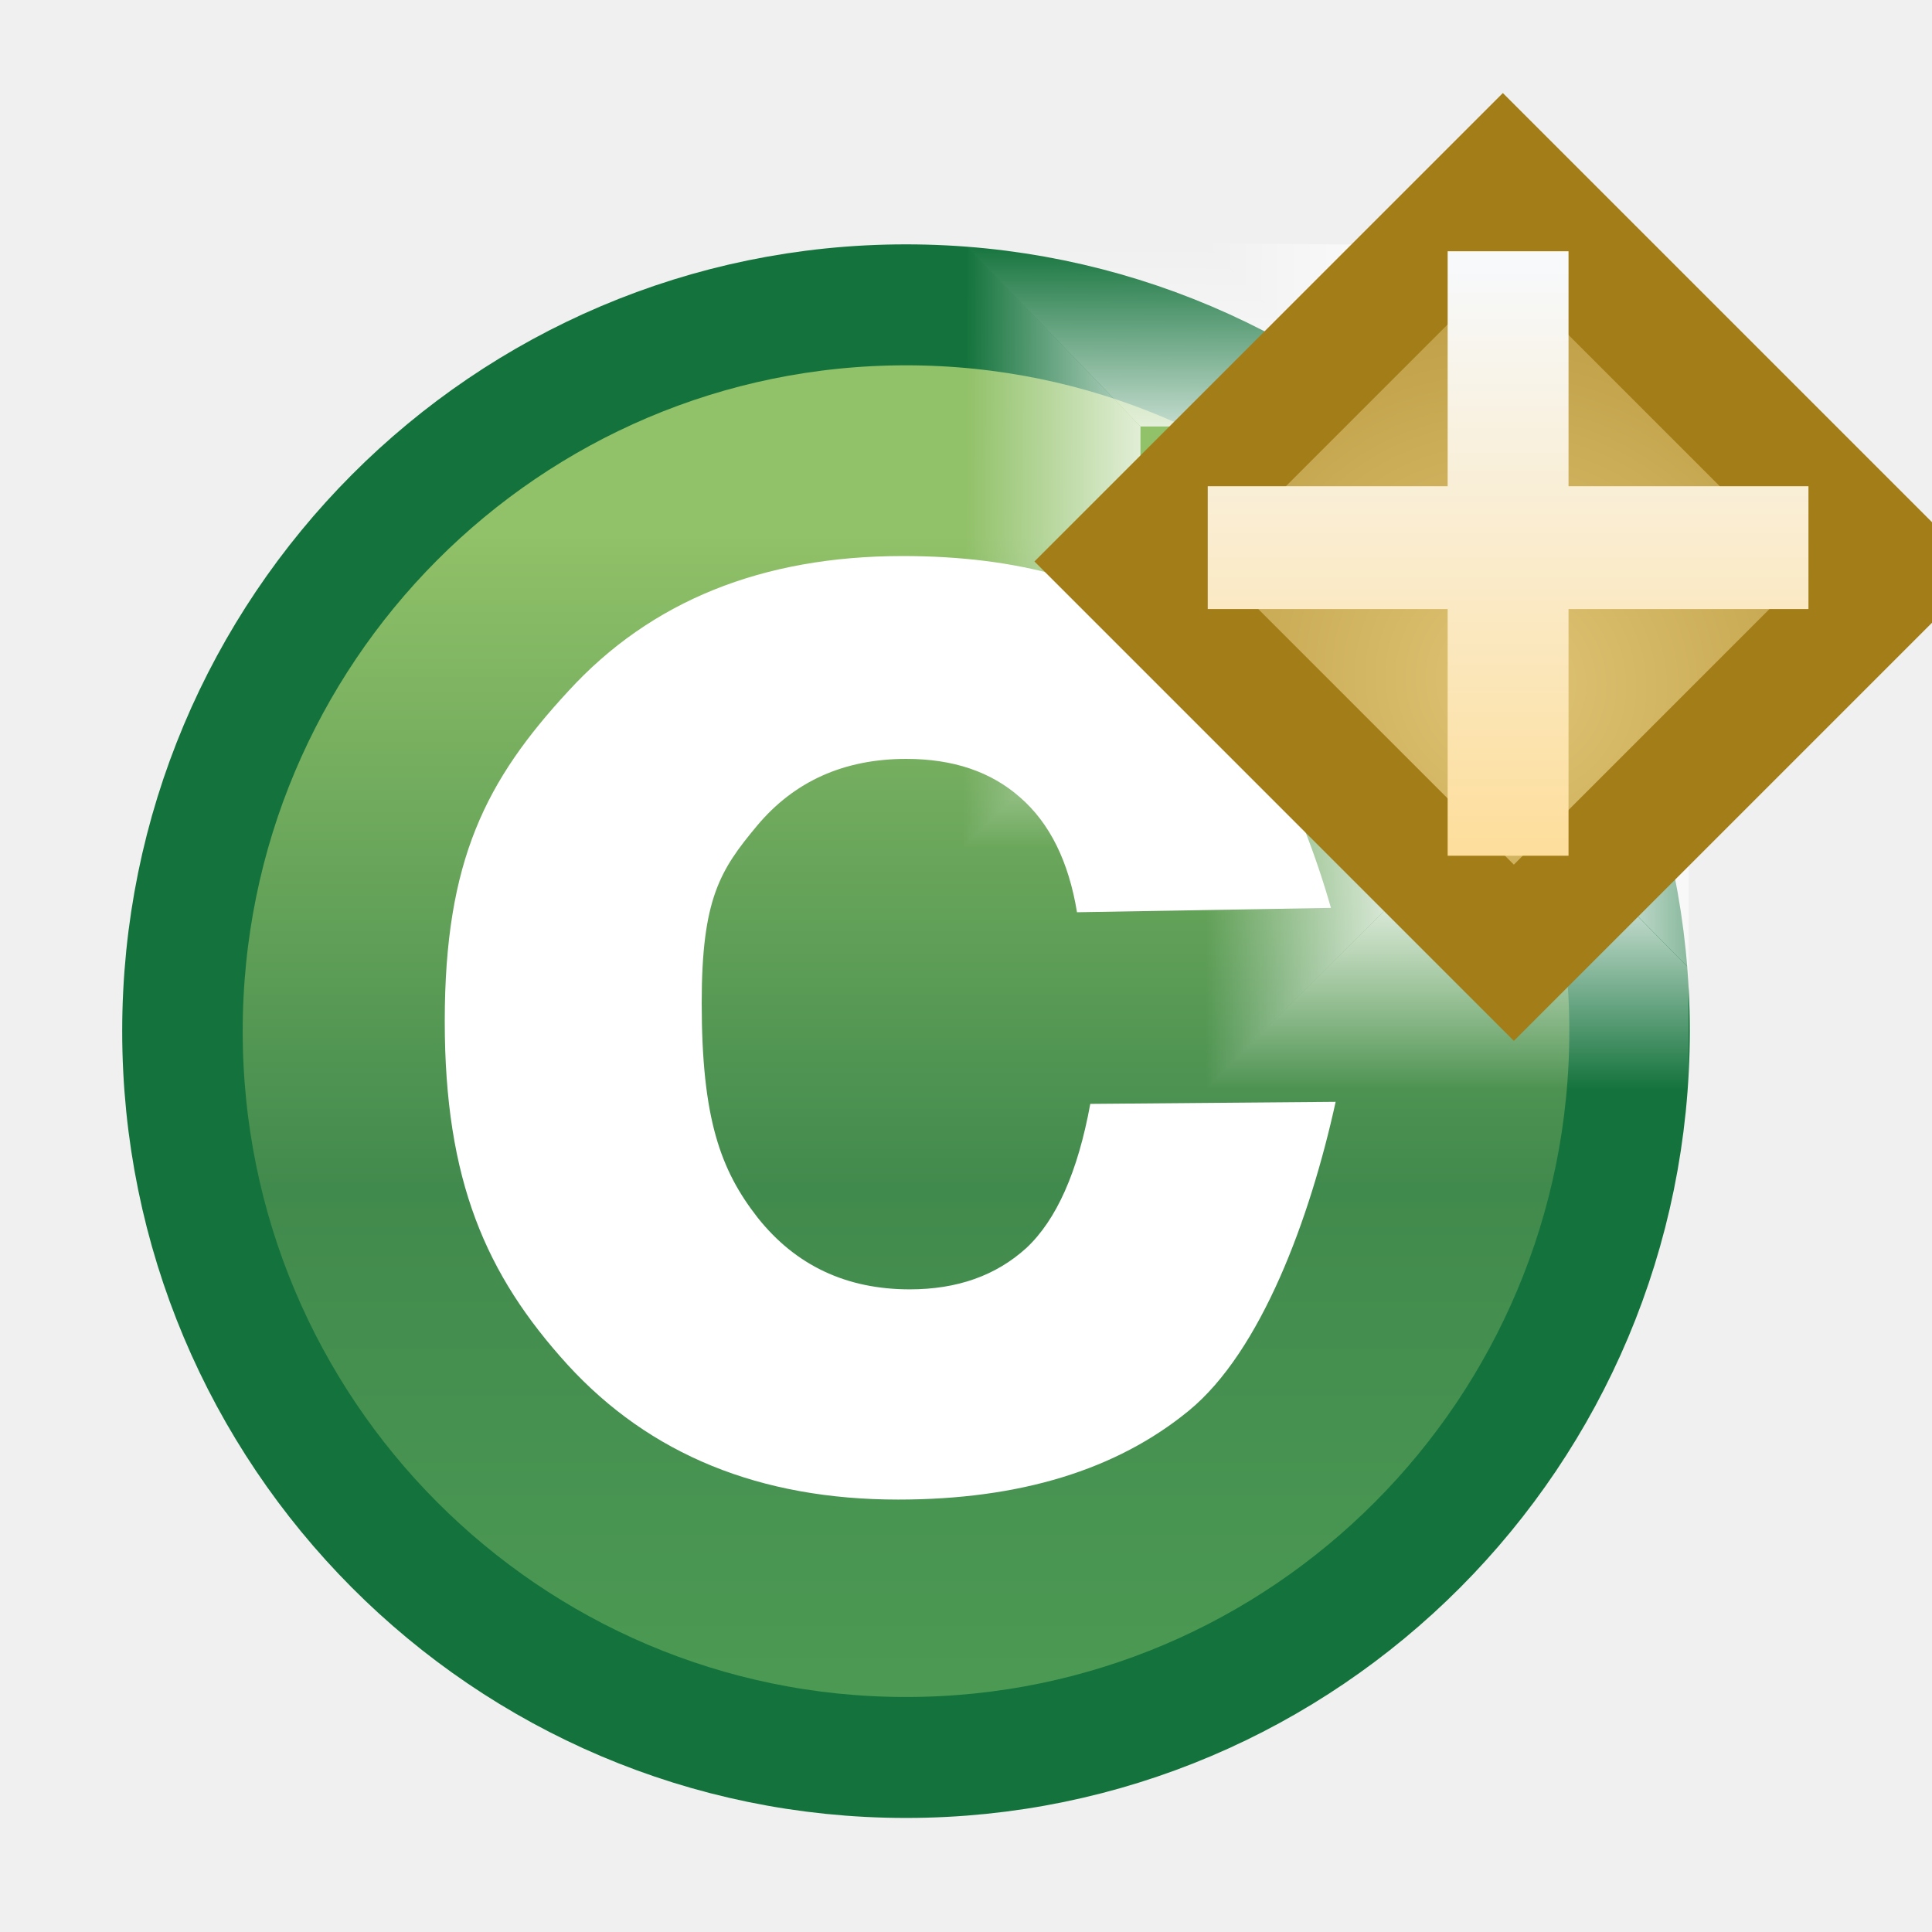
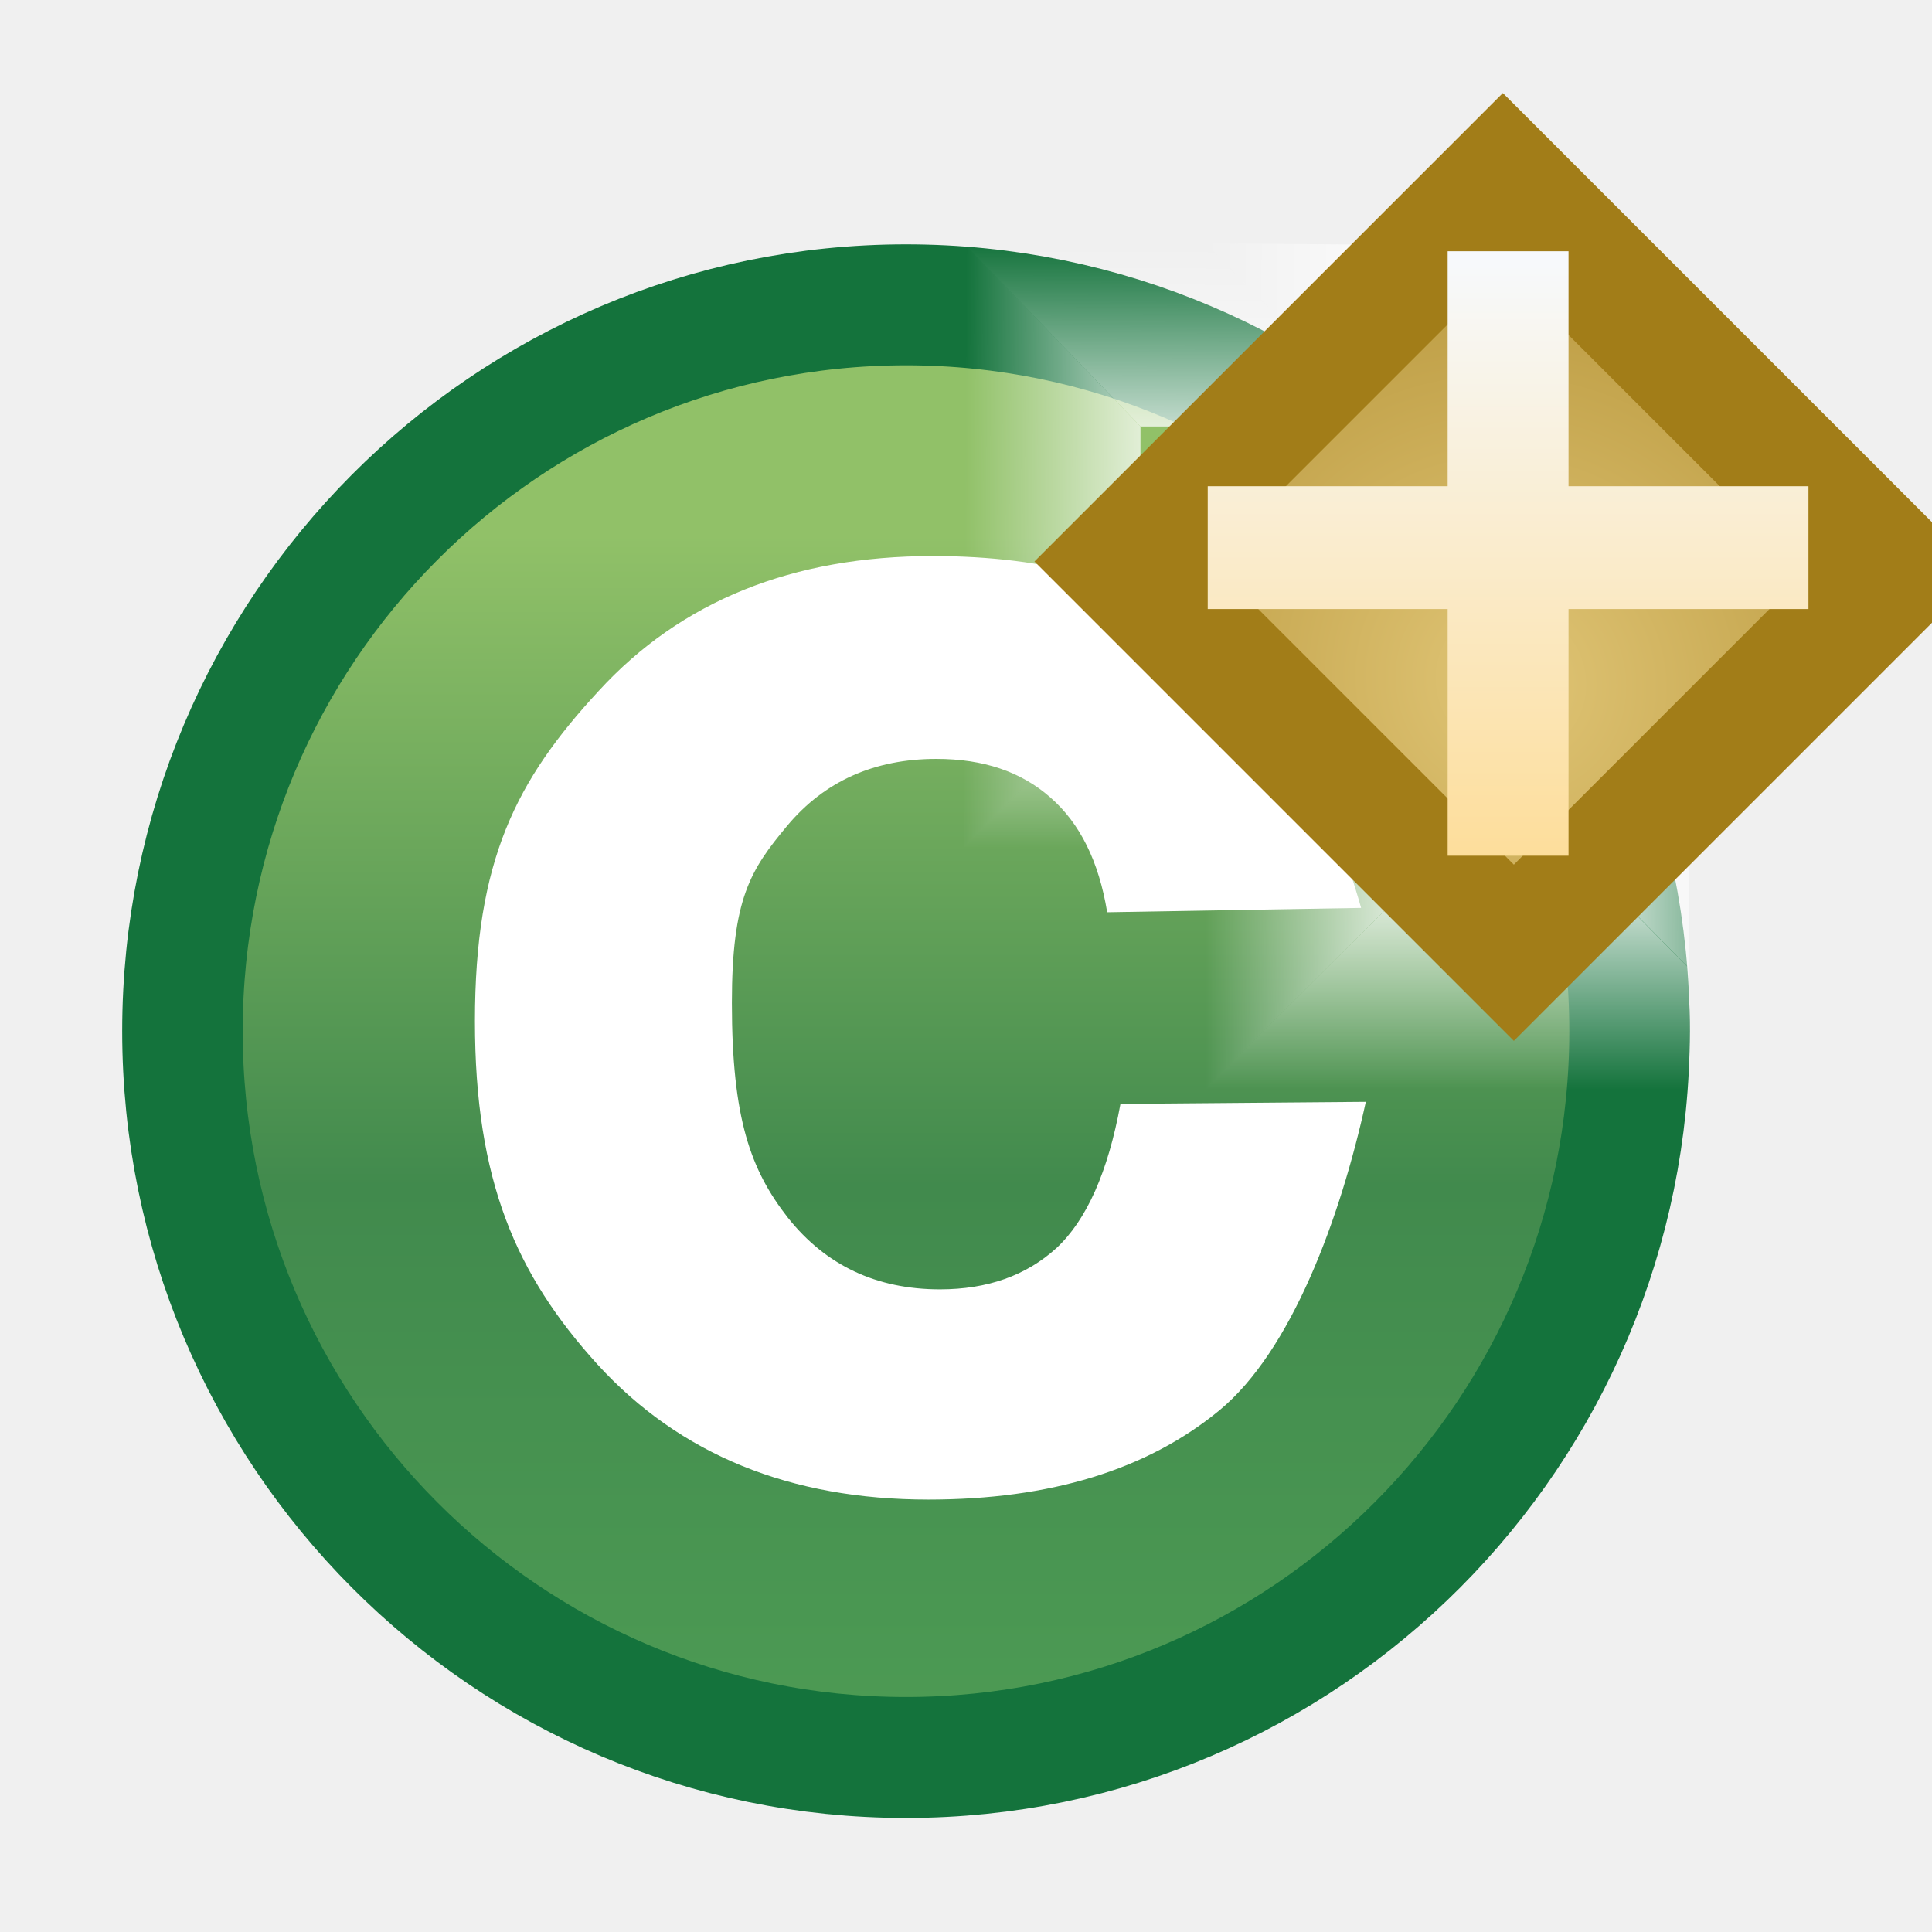
<svg xmlns="http://www.w3.org/2000/svg" xmlns:xlink="http://www.w3.org/1999/xlink" width="16" height="16" id="svg2" version="1.1">
  <defs id="defs4">
    <linearGradient y2="462.115" x2="388.637" y1="478.188" x1="388.637" gradientUnits="userSpaceOnUse" id="linearGradient3929-5" xlink:href="#linearGradient10798-1-9-3-7-6-8-9-0-9-1" />
    <linearGradient id="linearGradient10798-1-9-3-7-6-8-9-0-9-1">
      <stop style="stop-color:#4f9e55;stop-opacity:1" offset="0" id="stop10800-5-2-1-8-20-6-4-9-8-2" />
      <stop id="stop10806-6-8-5-3-9-24-8-4-3-2" offset="0.5" style="stop-color:#418a4d;stop-opacity:1" />
      <stop style="stop-color:#a4c589;stop-opacity:1" offset="1" id="stop10802-1-5-3-0-4-8-4-2-9-2" />
    </linearGradient>
    <mask id="mask8465" maskUnits="userSpaceOnUse">
      <path id="path8467" d="m 2.006,1041.372 0,0.5 0,11.031 0,0.5 0.5,0 12.938,0 0.5,0 0,-0.5 0,-11.031 0,-0.5 -0.5,0 -12.938,0 -0.5,0 z" style="font-size:medium;font-style:normal;font-variant:normal;font-weight:normal;font-stretch:normal;text-indent:0;text-align:start;text-decoration:none;line-height:normal;letter-spacing:normal;word-spacing:normal;text-transform:none;direction:ltr;block-progression:tb;writing-mode:lr-tb;text-anchor:start;baseline-shift:baseline;color:#000000;fill:#ffffff;fill-opacity:1;fill-rule:nonzero;stroke:none;stroke-width:1;marker:none;visibility:visible;display:inline;overflow:visible;enable-background:accumulate;font-family:Sans;-inkscape-font-specification:Sans" />
    </mask>
    <linearGradient id="linearGradient7540-6-33-6-3">
      <stop style="stop-color:#ffffff;stop-opacity:0.502" offset="0" id="stop7542-4-4-3-3" />
      <stop id="stop7544-5-3-8-5" offset="0.476" style="stop-color:#ffffff;stop-opacity:1" />
      <stop id="stop7546-2-9-1-2" offset="0.5" style="stop-color:#ffffff;stop-opacity:0" />
      <stop style="stop-color:#ffffff;stop-opacity:0;" offset="1" id="stop7548-9-2-0-9" />
    </linearGradient>
    <linearGradient y2="1030.341" x2="-10.16" y1="1030.341" x1="-22.454" gradientTransform="matrix(0,1,-1,0,1014.034,1046.648)" gradientUnits="userSpaceOnUse" id="linearGradient7740-1-3-1" xlink:href="#linearGradient7540-6-33-6-3" />
    <linearGradient id="linearGradient7540-2-3-8">
      <stop style="stop-color:#ffffff;stop-opacity:0.502" offset="0" id="stop7542-8-7-5" />
      <stop id="stop7544-8-2-0" offset="0.476" style="stop-color:#ffffff;stop-opacity:1" />
      <stop id="stop7546-1-7-9" offset="0.5" style="stop-color:#ffffff;stop-opacity:0" />
      <stop style="stop-color:#ffffff;stop-opacity:0;" offset="1" id="stop7548-98-9-2" />
    </linearGradient>
    <linearGradient y2="1030.341" x2="-10.16" y1="1030.341" x1="-22.454" gradientUnits="userSpaceOnUse" id="linearGradient7738-6-2-3" xlink:href="#linearGradient7540-2-3-8" />
    <linearGradient id="linearGradient7272-66-4-5-5-5">
      <stop id="stop7274-6-0-1-7-4" offset="0" style="stop-color:#8f6c10;stop-opacity:1" />
      <stop id="stop7276-66-6-3-9-1" offset="1" style="stop-color:#c9a645;stop-opacity:1" />
    </linearGradient>
    <linearGradient y2="1023.257" x2="-15.946" y1="1037.466" x1="-15.946" gradientTransform="matrix(0.9558512,0,0,0.9558512,-0.7199206,45.48839)" gradientUnits="userSpaceOnUse" id="linearGradient7736-9-7-1" xlink:href="#linearGradient7272-66-4-5-5-5" />
    <linearGradient id="linearGradient4082-3">
      <stop style="stop-color:#4476aa;stop-opacity:1" offset="0" id="stop4084-8" />
      <stop id="stop4864-7" offset="0.5" style="stop-color:#5a9ccc;stop-opacity:1" />
      <stop style="stop-color:#4476aa;stop-opacity:1" offset="1" id="stop4086-2" />
    </linearGradient>
    <linearGradient y2="1041.877" x2="8.014" y1="1039.876" x1="8.014" gradientTransform="translate(0,2.0001)" gradientUnits="userSpaceOnUse" id="linearGradient4063-8" xlink:href="#linearGradient4082-3" />
    <linearGradient id="linearGradient4994-4-5">
      <stop id="stop4996-5-9" offset="0" style="stop-color:#c5dff4;stop-opacity:1" />
      <stop id="stop4998-5-0" offset="1" style="stop-color:#ffffff;stop-opacity:0;" />
    </linearGradient>
    <linearGradient y2="1044.362" x2="-11" y1="1042.362" x1="-11" gradientUnits="userSpaceOnUse" id="linearGradient4975-2-1" xlink:href="#linearGradient4994-4-5" gradientTransform="translate(18,1.999963)" />
    <linearGradient id="linearGradient4910-4-0">
      <stop style="stop-color:#ffffff;stop-opacity:0" offset="0" id="stop4912-8-5" />
      <stop style="stop-color:#c5dff4;stop-opacity:1" offset="1" id="stop4914-8-1" />
    </linearGradient>
    <linearGradient y2="1047.362" x2="-15" y1="1047.362" x1="-13" gradientTransform="translate(18,-4.000037)" gradientUnits="userSpaceOnUse" id="linearGradient5062-4" xlink:href="#linearGradient4910-4-0" />
    <linearGradient id="linearGradient4810-5">
      <stop id="stop4812-0" offset="0" style="stop-color:#be9a4b;stop-opacity:1" />
      <stop id="stop4814-4" offset="1" style="stop-color:#7f7542;stop-opacity:1" />
    </linearGradient>
    <linearGradient xlink:href="#linearGradient4810-5" id="linearGradient4046-24" gradientUnits="userSpaceOnUse" gradientTransform="translate(0,2.000063)" x1="8.014" y1="1042.362" x2="8.014" y2="1050.071" />
    <linearGradient id="linearGradient7540-2-3-8-7">
      <stop style="stop-color:#ffffff;stop-opacity:0.502" offset="0" id="stop7542-8-7-5-3" />
      <stop id="stop7544-8-2-0-5" offset="0.476" style="stop-color:#ffffff;stop-opacity:1" />
      <stop id="stop7546-1-7-9-5" offset="0.5" style="stop-color:#ffffff;stop-opacity:0" />
      <stop style="stop-color:#ffffff;stop-opacity:0;" offset="1" id="stop7548-98-9-2-4" />
    </linearGradient>
    <linearGradient id="linearGradient7540-6-33-6-3-7">
      <stop style="stop-color:#ffffff;stop-opacity:0.502" offset="0" id="stop7542-4-4-3-3-3" />
      <stop id="stop7544-5-3-8-5-1" offset="0.476" style="stop-color:#ffffff;stop-opacity:1" />
      <stop id="stop7546-2-9-1-2-20" offset="0.5" style="stop-color:#ffffff;stop-opacity:0" />
      <stop style="stop-color:#ffffff;stop-opacity:0;" offset="1" id="stop7548-9-2-0-9-1" />
    </linearGradient>
    <linearGradient id="linearGradient7272-66-4-5-5-5-8">
      <stop id="stop7274-6-0-1-7-4-7" offset="0" style="stop-color:#8f6c10;stop-opacity:1" />
      <stop id="stop7276-66-6-3-9-1-4" offset="1" style="stop-color:#c9a645;stop-opacity:1" />
    </linearGradient>
    <linearGradient xlink:href="#linearGradient7540-2-3-8-7" id="linearGradient10540" gradientUnits="userSpaceOnUse" x1="-22.454" y1="1030.341" x2="-10.16" y2="1030.341" />
    <linearGradient xlink:href="#linearGradient7540-6-33-6-3-7" id="linearGradient10542" gradientUnits="userSpaceOnUse" gradientTransform="matrix(0,1,-1,0,1014.034,1046.648)" x1="-22.454" y1="1030.341" x2="-10.16" y2="1030.341" />
    <linearGradient xlink:href="#linearGradient7272-66-4-5-5-5-8" id="linearGradient10544" gradientUnits="userSpaceOnUse" gradientTransform="matrix(0.9558512,0,0,0.9558512,-0.7199206,45.48839)" x1="-15.946" y1="1037.466" x2="-15.946" y2="1023.257" />
    <filter color-interpolation-filters="sRGB" height="1.48" y="-0.24" width="1.48" x="-0.24" id="filter8410-9-1">
      <feGaussianBlur id="feGaussianBlur8412-2-6" stdDeviation="1.465" />
    </filter>
    <mask maskUnits="userSpaceOnUse" id="mask10620">
      <path style="font-size:13.589px;font-style:normal;font-weight:normal;line-height:125%;letter-spacing:0px;word-spacing:0px;fill:#ffffff;fill-opacity:1;stroke:#ffffff;stroke-width:2.166;stroke-linecap:round;stroke-linejoin:round;stroke-miterlimit:4;stroke-opacity:1;stroke-dasharray:none;stroke-dashoffset:0;display:inline;font-family:Sans" id="path10622" d="m 398.75,468.237 a 10.625,10.625 0 1 1 -21.25,0 10.625,10.625 0 1 1 21.25,0 z" transform="matrix(0.5548295,0,0,0.5548295,-206.9604,787.0865)" />
    </mask>
    <linearGradient xlink:href="#linearGradient7540-2-3-8-7-8" id="linearGradient10540-1" gradientUnits="userSpaceOnUse" x1="-22.454" y1="1030.341" x2="-10.16" y2="1030.341" />
    <linearGradient id="linearGradient7540-2-3-8-7-8">
      <stop style="stop-color:#ffffff;stop-opacity:0.502" offset="0" id="stop7542-8-7-5-3-2" />
      <stop id="stop7544-8-2-0-5-6" offset="0.476" style="stop-color:#ffffff;stop-opacity:1" />
      <stop id="stop7546-1-7-9-5-5" offset="0.5" style="stop-color:#ffffff;stop-opacity:0" />
      <stop style="stop-color:#ffffff;stop-opacity:0;" offset="1" id="stop7548-98-9-2-4-3" />
    </linearGradient>
    <linearGradient xlink:href="#linearGradient7540-6-33-6-3-7-4" id="linearGradient10542-0" gradientUnits="userSpaceOnUse" gradientTransform="matrix(0,1,-1,0,1014.034,1046.648)" x1="-22.454" y1="1030.341" x2="-10.16" y2="1030.341" />
    <linearGradient id="linearGradient7540-6-33-6-3-7-4">
      <stop style="stop-color:#ffffff;stop-opacity:0.502" offset="0" id="stop7542-4-4-3-3-3-3" />
      <stop id="stop7544-5-3-8-5-1-8" offset="0.476" style="stop-color:#ffffff;stop-opacity:1" />
      <stop id="stop7546-2-9-1-2-20-3" offset="0.5" style="stop-color:#ffffff;stop-opacity:0" />
      <stop style="stop-color:#ffffff;stop-opacity:0;" offset="1" id="stop7548-9-2-0-9-1-0" />
    </linearGradient>
    <linearGradient xlink:href="#linearGradient7272-66-4-5-5-5-8-6" id="linearGradient10544-4" gradientUnits="userSpaceOnUse" gradientTransform="matrix(0.9558512,0,0,0.9558512,-0.7199206,45.48839)" x1="-15.946" y1="1037.466" x2="-15.946" y2="1023.257" />
    <linearGradient id="linearGradient7272-66-4-5-5-5-8-6">
      <stop id="stop7274-6-0-1-7-4-7-6" offset="0" style="stop-color:#8f6c10;stop-opacity:1" />
      <stop id="stop7276-66-6-3-9-1-4-9" offset="1" style="stop-color:#c9a645;stop-opacity:1" />
    </linearGradient>
    <linearGradient y2="6.984" x2="10.008" y1="5" x1="10" gradientTransform="translate(-15.01562,1046.636)" gradientUnits="userSpaceOnUse" id="linearGradient6323-7-1-1" xlink:href="#linearGradient5068-6-9-4-9" />
    <linearGradient id="linearGradient5068-6-9-4-9">
      <stop id="stop5070-8-0-4-9" offset="0" style="stop-color:#ffffff;stop-opacity:1;" />
      <stop id="stop5072-3-6-1-7" offset="1" style="stop-color:#ffffff;stop-opacity:0;" />
    </linearGradient>
    <linearGradient gradientTransform="translate(-15.01562,10.2734)" gradientUnits="userSpaceOnUse" y2="1045.347" x2="12" y1="1043.362" x1="12" id="linearGradient5084-3-3-2-6" xlink:href="#linearGradient5068-6-9-4-9" />
    <linearGradient gradientTransform="translate(-15.01562,10.2734)" gradientUnits="userSpaceOnUse" y2="1043.347" x2="15.008" y1="1043.362" x1="13" id="linearGradient5086-8-0-8-5" xlink:href="#linearGradient5068-6-9-4-9" />
    <linearGradient gradientTransform="translate(-15.01562,10.2734)" gradientUnits="userSpaceOnUse" y2="1042.362" x2="10.008" y1="1042.362" x1="12" id="linearGradient5082-1-0-8-1" xlink:href="#linearGradient5068-6-9-4-9" />
    <linearGradient gradientTransform="translate(-15.01562,10.2734)" gradientUnits="userSpaceOnUse" y2="1041.347" x2="8.008" y1="1041.362" x1="10" id="linearGradient5078-8-2-1-4" xlink:href="#linearGradient5068-6-9-4-9" />
    <linearGradient gradientTransform="translate(-15.01562,10.2734)" gradientUnits="userSpaceOnUse" y2="1038.347" x2="10.008" y1="1040.362" x1="10" id="linearGradient5076-5-2-9-8" xlink:href="#linearGradient5068-6-9-4-9" />
    <linearGradient xlink:href="#linearGradient5068-6-9-4-9" id="linearGradient3500-5" gradientUnits="userSpaceOnUse" gradientTransform="translate(-15.01562,10.2734)" x1="12" y1="1038.362" x2="10.008" y2="1038.347" />
    <linearGradient gradientTransform="translate(-15.01562,10.2734)" gradientUnits="userSpaceOnUse" y2="1043.347" x2="14" y1="1041.362" x1="14" id="linearGradient5088-1-4-8-6" xlink:href="#linearGradient5068-6-9-4-9" />
    <radialGradient xlink:href="#linearGradient4528-9-5-7-9-7-3" id="radialGradient3091-1-9-6-4-6" gradientUnits="userSpaceOnUse" gradientTransform="matrix(1.850818,-8.813921e-6,8.4531434e-6,1.775059,644.2498,572.6361)" cx="-757.205" cy="-738.838" fx="-757.205" fy="-738.838" r="3.48" />
    <linearGradient id="linearGradient4528-9-5-7-9-7-3">
      <stop style="stop-color:#e0c576;stop-opacity:1;" offset="0" id="stop4530-0-5-0-5-8-4" />
      <stop style="stop-color:#9e7916;stop-opacity:1" offset="1" id="stop4532-7-9-3-3-6-1" />
    </linearGradient>
    <linearGradient xlink:href="#linearGradient6281-8-0-1-6-6-4-2-8-0" id="linearGradient3093-5-2-7-0-9" gradientUnits="userSpaceOnUse" gradientTransform="matrix(2.319989,0,0,2.319989,10.19969,1043.185)" x1="0.938" y1="4.844" x2="0.938" y2="7.549" />
    <linearGradient id="linearGradient6281-8-0-1-6-6-4-2-8-0">
      <stop id="stop6283-0-2-2-1-2-0-1-6-0" offset="0" style="stop-color:#f7f9fb;stop-opacity:1" />
      <stop id="stop6285-5-0-9-7-6-9-9-1-9" offset="1" style="stop-color:#ffd680;stop-opacity:1" />
    </linearGradient>
    <linearGradient xlink:href="#linearGradient5068-6-9-4-9" id="linearGradient3329" gradientUnits="userSpaceOnUse" gradientTransform="translate(-15.01562,1046.636)" x1="10" y1="5" x2="10.008" y2="6.984" />
    <linearGradient xlink:href="#linearGradient5068-6-9-4-9" id="linearGradient3331" gradientUnits="userSpaceOnUse" gradientTransform="translate(-15.01562,10.2734)" x1="12" y1="1043.362" x2="12" y2="1045.347" />
    <linearGradient xlink:href="#linearGradient5068-6-9-4-9" id="linearGradient3333" gradientUnits="userSpaceOnUse" gradientTransform="translate(-15.01562,10.2734)" x1="13" y1="1043.362" x2="15.008" y2="1043.347" />
    <linearGradient xlink:href="#linearGradient5068-6-9-4-9" id="linearGradient3335" gradientUnits="userSpaceOnUse" gradientTransform="translate(-15.01562,10.2734)" x1="12" y1="1042.362" x2="10.008" y2="1042.362" />
    <linearGradient xlink:href="#linearGradient5068-6-9-4-9" id="linearGradient3337" gradientUnits="userSpaceOnUse" gradientTransform="translate(-15.01562,10.2734)" x1="10" y1="1041.362" x2="8.008" y2="1041.347" />
    <linearGradient xlink:href="#linearGradient5068-6-9-4-9" id="linearGradient3339" gradientUnits="userSpaceOnUse" gradientTransform="translate(-15.01562,10.2734)" x1="10" y1="1040.362" x2="10.008" y2="1038.347" />
    <linearGradient xlink:href="#linearGradient5068-6-9-4-9" id="linearGradient3341" gradientUnits="userSpaceOnUse" gradientTransform="translate(-15.01562,10.2734)" x1="12" y1="1038.362" x2="10.008" y2="1038.347" />
    <linearGradient xlink:href="#linearGradient5068-6-9-4-9" id="linearGradient3343" gradientUnits="userSpaceOnUse" gradientTransform="translate(-15.01562,10.2734)" x1="14" y1="1041.362" x2="14" y2="1043.347" />
    <radialGradient xlink:href="#linearGradient4528-9-5-7-9-7-3" id="radialGradient3345" gradientUnits="userSpaceOnUse" gradientTransform="matrix(1.850818,-8.813921e-6,8.4531434e-6,1.775059,644.2498,572.6361)" cx="-757.205" cy="-738.838" fx="-757.205" fy="-738.838" r="3.48" />
    <linearGradient xlink:href="#linearGradient6281-8-0-1-6-6-4-2-8-0" id="linearGradient3347" gradientUnits="userSpaceOnUse" gradientTransform="matrix(2.319989,0,0,2.319989,10.19969,1043.185)" x1="0.938" y1="4.844" x2="0.938" y2="7.549" />
    <linearGradient y2="462.115" x2="388.637" y1="478.188" x1="388.637" gradientUnits="userSpaceOnUse" id="linearGradient3929-5-7" xlink:href="#linearGradient10798-1-9-3-7-6-8-9-0-9-1-2" />
    <linearGradient id="linearGradient10798-1-9-3-7-6-8-9-0-9-1-2">
      <stop style="stop-color:#4f9e55;stop-opacity:1" offset="0" id="stop10800-5-2-1-8-20-6-4-9-8-2-5" />
      <stop id="stop10806-6-8-5-3-9-24-8-4-3-2-9" offset="0.5" style="stop-color:#418a4d;stop-opacity:1" />
      <stop style="stop-color:#91c168;stop-opacity:1;" offset="1" id="stop10802-1-5-3-0-4-8-4-2-9-2-7" />
    </linearGradient>
    <linearGradient y2="462.115" x2="388.637" y1="478.188" x1="388.637" gradientUnits="userSpaceOnUse" id="linearGradient3929-5-7-4" xlink:href="#linearGradient10798-1-9-3-7-6-8-9-0-9-1-2-7" />
    <linearGradient id="linearGradient10798-1-9-3-7-6-8-9-0-9-1-2-7">
      <stop style="stop-color:#4f9e55;stop-opacity:1" offset="0" id="stop10800-5-2-1-8-20-6-4-9-8-2-5-5" />
      <stop id="stop10806-6-8-5-3-9-24-8-4-3-2-9-4" offset="0.5" style="stop-color:#418a4d;stop-opacity:1" />
      <stop style="stop-color:#91c168;stop-opacity:1;" offset="1" id="stop10802-1-5-3-0-4-8-4-2-9-2-7-8" />
    </linearGradient>
  </defs>
  <g id="layer1" style="display:inline" transform="translate(0,-1036.362)">
    <g transform="matrix(0.279033,0,0,0.279033,-100.5321,912.079)" style="display:inline" id="g11331-3-1-1">
      <g id="g13408-8" style="fill:#737986;fill-opacity:1;stroke:#595e68;stroke-opacity:1" />
    </g>
    <g transform="matrix(-1,0,0,1,16.12959,8.014063)" style="display:inline" id="g6124-3">
      <g transform="scale(-1,1)" style="font-size:13.589px;font-style:normal;font-weight:normal;line-height:125%;letter-spacing:0px;word-spacing:0px;fill:#ffffff;fill-opacity:1;stroke:none;font-family:Sans" id="text6430" />
      <g transform="scale(-1,1)" style="font-size:13.589px;font-style:normal;font-weight:normal;line-height:125%;letter-spacing:0px;word-spacing:0px;fill:#ffffff;fill-opacity:1;stroke:none;display:inline;font-family:Sans" id="g6438">
        <g id="g8461-0" mask="url(#mask10620)" style="font-size:13.589px;font-style:normal;font-weight:normal;line-height:125%;letter-spacing:0px;word-spacing:0px;fill:#ffffff;fill-opacity:1;stroke:none;display:inline;font-family:Sans" transform="translate(-16.99939,-10.04321)">
          <g id="g7590-1-0-4" transform="matrix(0.5123796,0,0,0.5123796,21.78802,514.8929)" style="fill:#ffffff;stroke:#ffffff;display:inline">
            <path id="rect6501-1-6-8-6" d="m -16.307,1023.014 c 0,0 0.755,2.755 2.663,4.663 1.909,1.909 4.663,2.663 4.663,2.663 0,0 -2.739,0.739 -4.663,2.663 -1.924,1.924 -2.663,4.663 -2.663,4.663 0,0 -0.677,-2.677 -2.663,-4.663 -1.987,-1.987 -4.663,-2.663 -4.663,-2.663 0,0 2.802,-0.802 4.663,-2.663 1.862,-1.862 2.663,-4.663 2.663,-4.663 z" style="opacity:0.85;fill:#ffffff;stroke:#ffffff;stroke-width:5.855;stroke-linecap:round;stroke-linejoin:round;stroke-miterlimit:4;stroke-opacity:1;stroke-dasharray:none;display:inline;filter:url(#filter8410-9-1)" />
          </g>
        </g>
        <g id="g10525" transform="translate(0.0625,0.625)">
          <g style="font-size:13.589px;font-style:normal;font-weight:normal;line-height:125%;letter-spacing:0px;word-spacing:0px;fill:#ffffff;fill-opacity:1;stroke:none;display:inline;font-family:Sans" transform="matrix(0.5123796,0,0,0.5123796,4.538635,504.1621)" id="g7590-1-9" />
        </g>
        <g transform="matrix(-1,0,0,1,-11.08033,0.5548372)" style="display:inline" id="g3148">
          <g id="g6124-3-3" style="display:inline" transform="translate(-10.04176,-0.5107632)">
            <g id="text6430-8" style="font-size:13.589px;font-style:normal;font-weight:normal;line-height:125%;letter-spacing:0px;word-spacing:0px;fill:#ffffff;fill-opacity:1;stroke:none;font-family:Sans" transform="scale(-1,1)" />
            <g id="g6438-0" style="font-size:13.589px;font-style:normal;font-weight:normal;line-height:125%;letter-spacing:0px;word-spacing:0px;fill:#ffffff;fill-opacity:1;stroke:none;display:inline;font-family:Sans" transform="scale(-1,1)">
-               <path transform="matrix(0.6688434,0,0,0.6713976,-267.1827,722.4703)" d="m 397.084,468.237 c 0,4.948 -4.011,8.959 -8.959,8.959 -4.948,0 -8.959,-4.011 -8.959,-8.959 0,-4.948 4.011,-8.959 8.959,-8.959 4.948,0 8.959,4.011 8.959,8.959 z" id="path10796-2-6-2-9" style="fill:url(#linearGradient3929-5-7-4);fill-opacity:1;stroke:#14733c;stroke-width:1.492;stroke-linecap:round;stroke-linejoin:round;stroke-miterlimit:4;stroke-opacity:1;stroke-dasharray:none;stroke-dashoffset:0;display:inline" />
+               <path transform="matrix(0.6688434,0,0,0.6713976,-267.1827,722.4703)" d="m 397.084,468.237 a 8.959,8.959 0 0 1 -8.959,8.959 8.959,8.959 0 0 1 -8.959,-8.959 8.959,8.959 0 0 1 8.959,-8.959 8.959,8.959 0 0 1 8.959,8.959 z" id="path10796-2-6-2-9" style="fill:url(#linearGradient3929-5-7-4);fill-opacity:1;stroke:#14733c;stroke-width:1.492;stroke-linecap:round;stroke-linejoin:round;stroke-miterlimit:4;stroke-opacity:1;stroke-dasharray:none;stroke-dashoffset:0;display:inline" />
              <g id="text3782" style="font-size:15.569px;fill:#ffffff;font-family:Sans" transform="scale(0.9440051,1.059316)" />
            </g>
          </g>
-           <path id="path3817" style="font-size:15.569px;font-style:normal;font-variant:normal;font-weight:bold;font-stretch:normal;line-height:125%;letter-spacing:0px;word-spacing:0px;fill:#ffffff;fill-opacity:1;stroke:none;display:inline;font-family:Arial;-inkscape-font-specification:Arial Bold" d="m -3.87,1035.348 c 0.069,-0.421 0.226,-0.738 0.471,-0.951 0.241,-0.213 0.555,-0.319 0.943,-0.319 0.515,0 0.928,0.185 1.237,0.555 0.304,0.365 0.457,0.603 0.457,1.465 3e-6,0.958 -0.155,1.385 -0.464,1.78 -0.314,0.395 -0.734,0.593 -1.259,0.593 -0.393,0 -0.714,-0.114 -0.965,-0.342 -0.25,-0.233 -0.427,-0.631 -0.53,-1.194 l -2.032,-0.017 c 0.211,0.963 0.616,2.065 1.215,2.557 0.599,0.492 1.402,0.737 2.408,0.737 1.144,0 2.057,-0.372 2.739,-1.118 0.677,-0.745 1.016,-1.526 1.016,-2.844 0,-1.333 -0.341,-1.995 -1.024,-2.734 -0.682,-0.745 -1.605,-1.118 -2.769,-1.118 -0.952,0 -1.708,0.213 -2.268,0.639 -0.565,0.42 -1.032,1.408 -1.278,2.275 z" />
+           <path id="path3817" style="font-style:normal;font-variant:normal;font-weight:bold;font-stretch:normal;font-size:15.569px;line-height:125%;font-family:Arial;-inkscape-font-specification:'Arial Bold';letter-spacing:0px;word-spacing:0px;display:inline;fill:#ffffff;fill-opacity:1;stroke:none" d="m -4.12,1035.348 c 0.069,-0.421 0.226,-0.738 0.471,-0.951 0.241,-0.213 0.555,-0.319 0.943,-0.319 0.515,0 0.928,0.185 1.237,0.555 0.304,0.365 0.457,0.603 0.457,1.465 3e-6,0.958 -0.155,1.385 -0.464,1.78 -0.314,0.395 -0.734,0.593 -1.259,0.593 -0.393,0 -0.714,-0.114 -0.965,-0.342 -0.25,-0.233 -0.427,-0.631 -0.53,-1.194 l -2.032,-0.017 c 0.211,0.963 0.616,2.065 1.215,2.557 0.599,0.492 1.402,0.737 2.408,0.737 1.144,0 2.057,-0.372 2.739,-1.118 0.677,-0.745 1.016,-1.526 1.016,-2.844 0,-1.333 -0.341,-1.995 -1.024,-2.734 -0.682,-0.745 -1.605,-1.118 -2.769,-1.118 -0.952,0 -1.708,0.213 -2.268,0.639 -0.565,0.42 -1.032,1.408 -1.278,2.275 z" />
        </g>
      </g>
      <g style="display:inline" id="g6432" transform="matrix(-1,0,0,1,1.137506,-18.25614)">
        <path style="fill:url(#linearGradient3329);fill-opacity:1;stroke:none;display:inline" d="m -7.008,1053.62 2,0 1.492,-1.484 -2.031,0 z" id="path5581-1-1" />
        <path style="fill:url(#linearGradient3331);fill-opacity:1;stroke:none;display:inline" d="m -5.008,1055.62 4,0 0,-1 -0.477,-0.484 -2.031,0 z" id="path5581-1-1-8" />
        <path style="fill:url(#linearGradient3333);fill-opacity:1;stroke:none;display:inline" d="m -1.484,1052.136 0,2 0.477,0.484 0,-2 z" id="path5581-1-1-7" />
        <path style="fill:url(#linearGradient3335);fill-opacity:1;stroke:none;display:inline" d="m -5.008,1053.62 0,2 1.492,-1.484 0,-2 z" id="path5581-1-1-6" />
        <path style="fill:url(#linearGradient3337);fill-opacity:1;stroke:none;display:inline" d="m -7.008,1048.62 0,5 1.461,-1.484 0,-2 z" id="path5581-1-1-1" />
        <path style="fill:url(#linearGradient3339);fill-opacity:1;stroke:none;display:inline" d="m -5.008,1048.62 -2,0 1.461,1.516 2.031,0 z" id="path5581-1-1-89" />
        <path style="fill:url(#linearGradient3341);fill-opacity:1;stroke:none;display:inline" d="m -5.008,1048.62 0,0 1.504,1.527 0,-1.516 z" id="path5581-1-1-2" />
        <path style="fill:url(#linearGradient3343);fill-opacity:1;stroke:none;display:inline" d="m -1.012,1052.136 -0.473,0 0.477,0.484 -0.004,0 z" id="path5581-1-1-79" />
        <g style="display:inline" id="g4514" transform="translate(-5.536708,-5.624035)">
          <g id="g4522" transform="translate(-9.9375,0)">
            <rect style="fill:url(#radialGradient3345);fill-opacity:1;stroke:#a27d18;stroke-width:1.032;stroke-miterlimit:4;stroke-opacity:1;stroke-dasharray:none;display:inline" id="rect3910" width="4.583" height="4.454" x="-758.823" y="-740.411" transform="matrix(-0.7071068,-0.7071068,0.7071068,-0.7071068,0,0)" />
            <path id="path5581-5-5" d="m 12.471,1054.309 1.001,0 0,1.946 1.987,0 0,1.017 -1.987,0 0,2.043 -1.001,0 0,-2.043 -1.987,0 0,-1.017 1.987,0 z" style="fill:url(#linearGradient3347);fill-opacity:1;stroke:none;display:inline" />
          </g>
        </g>
      </g>
    </g>
  </g>
</svg>
